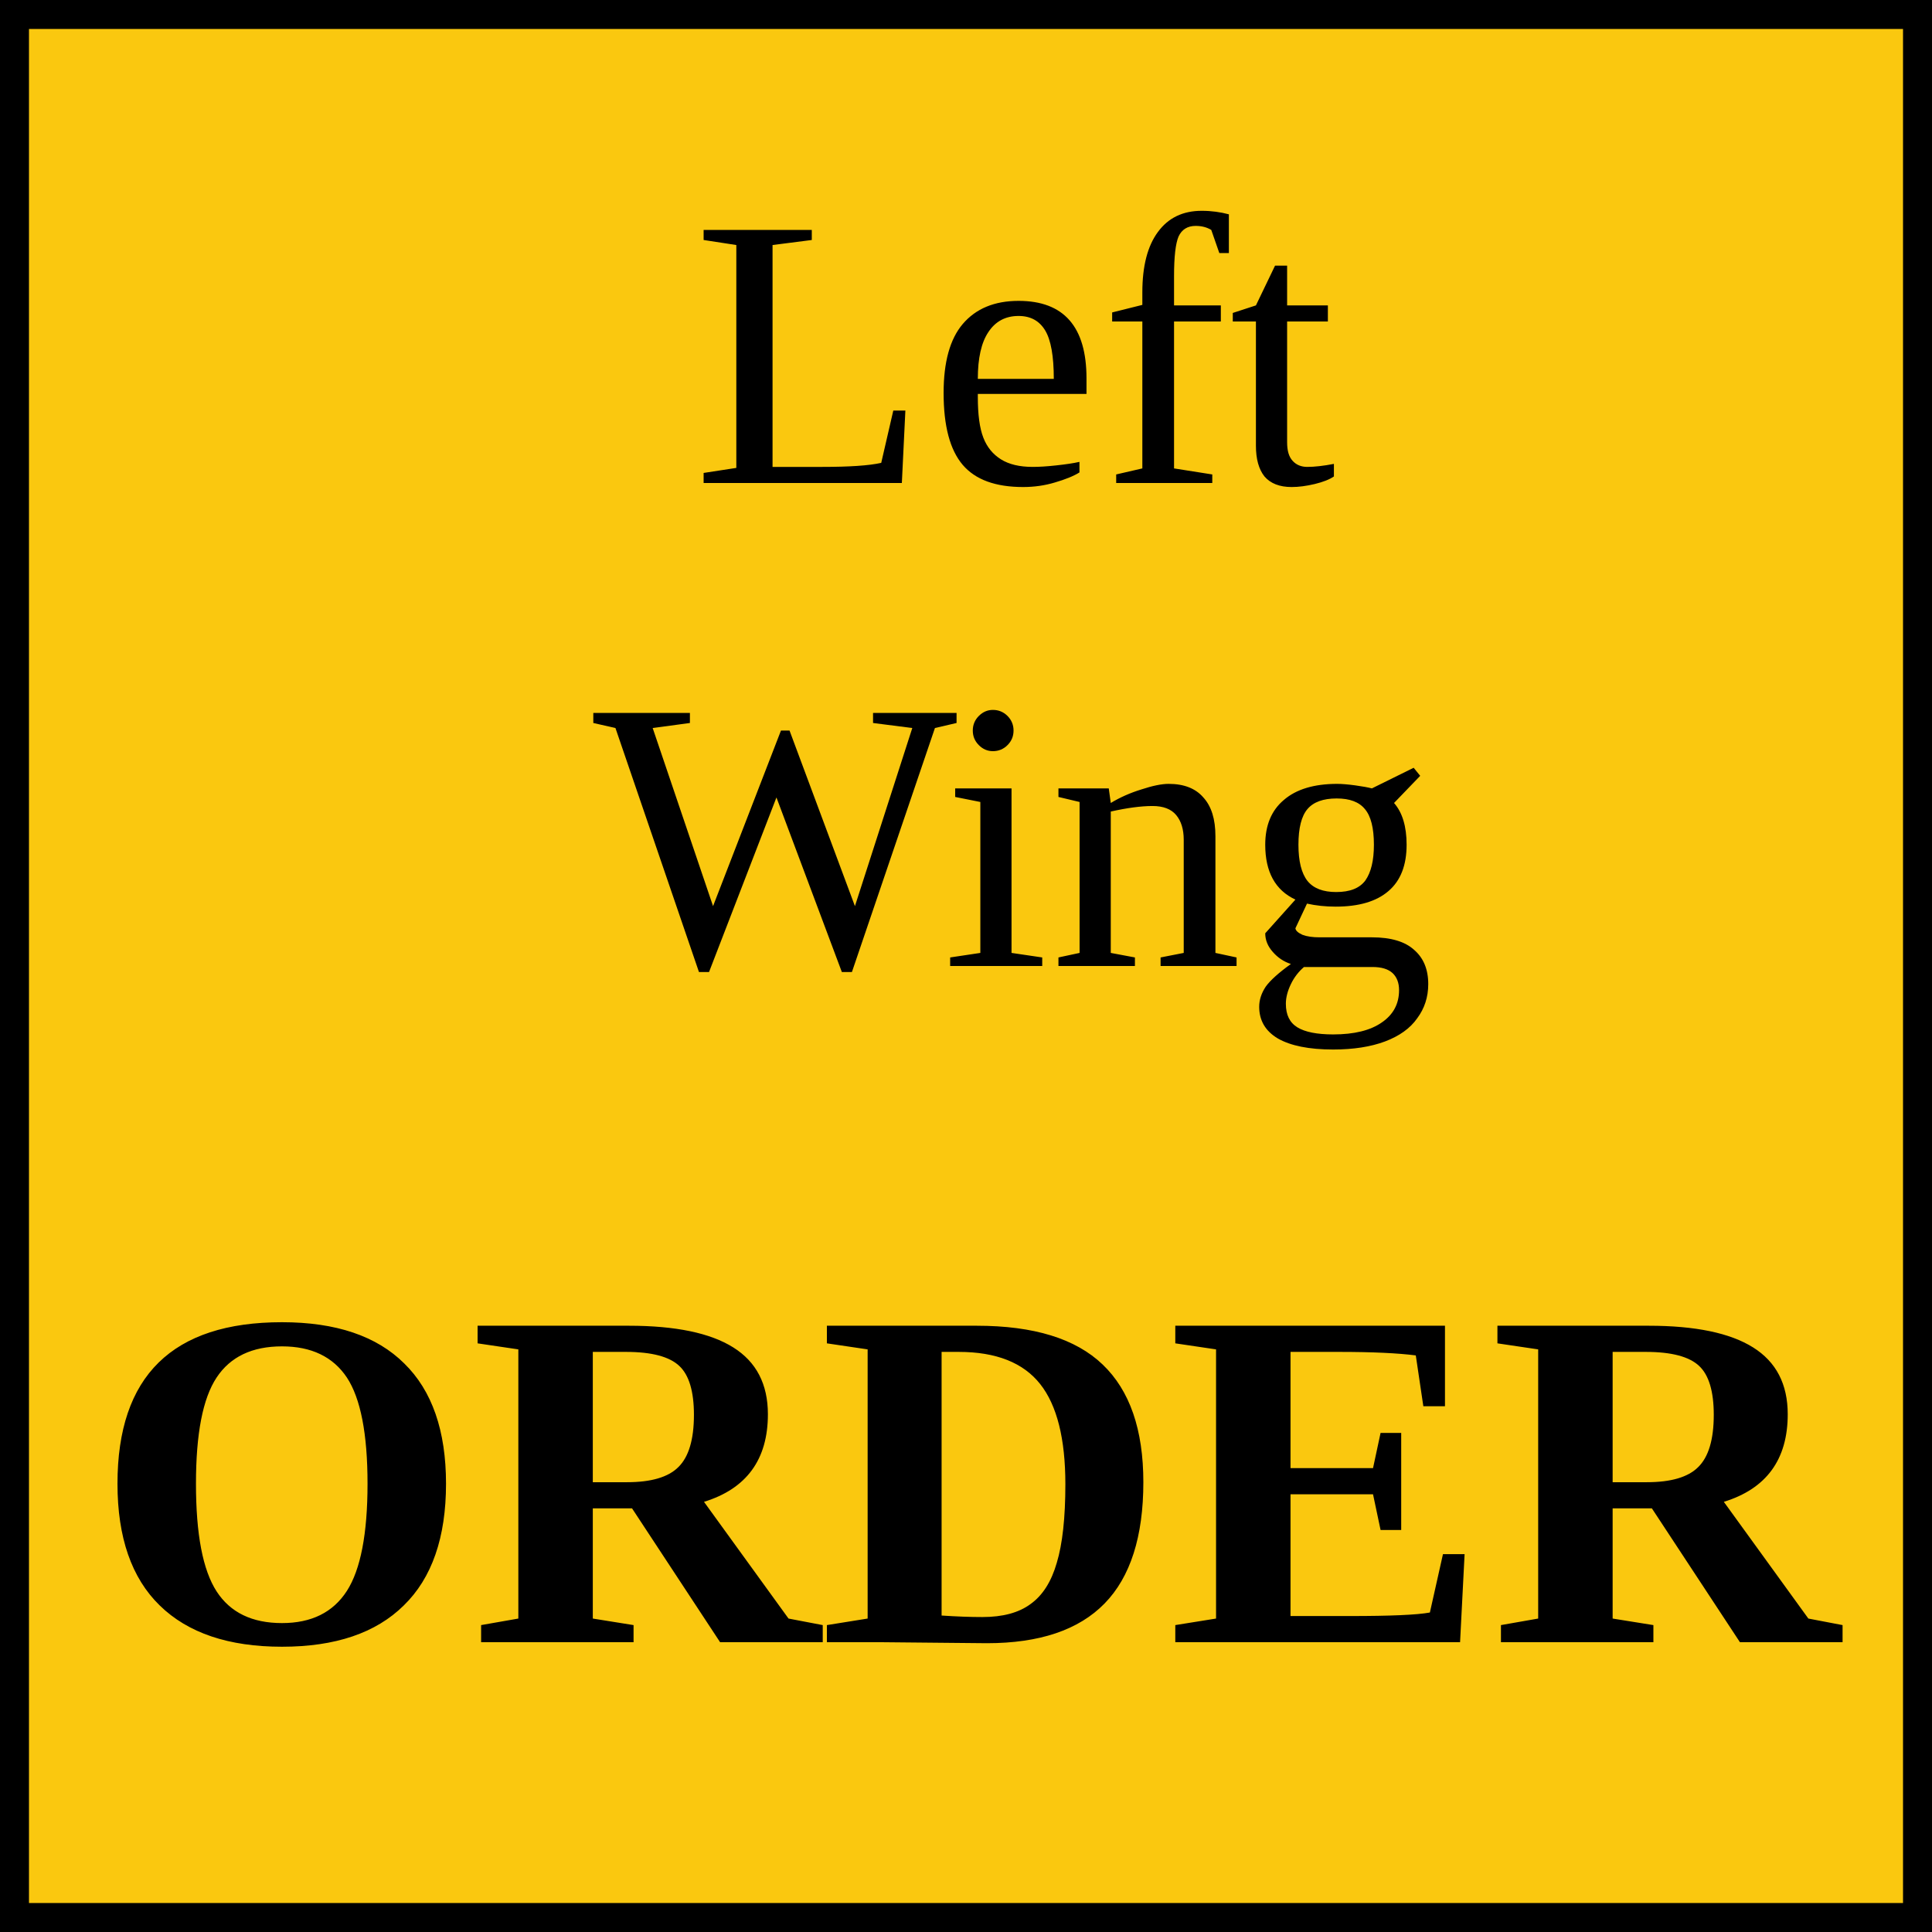
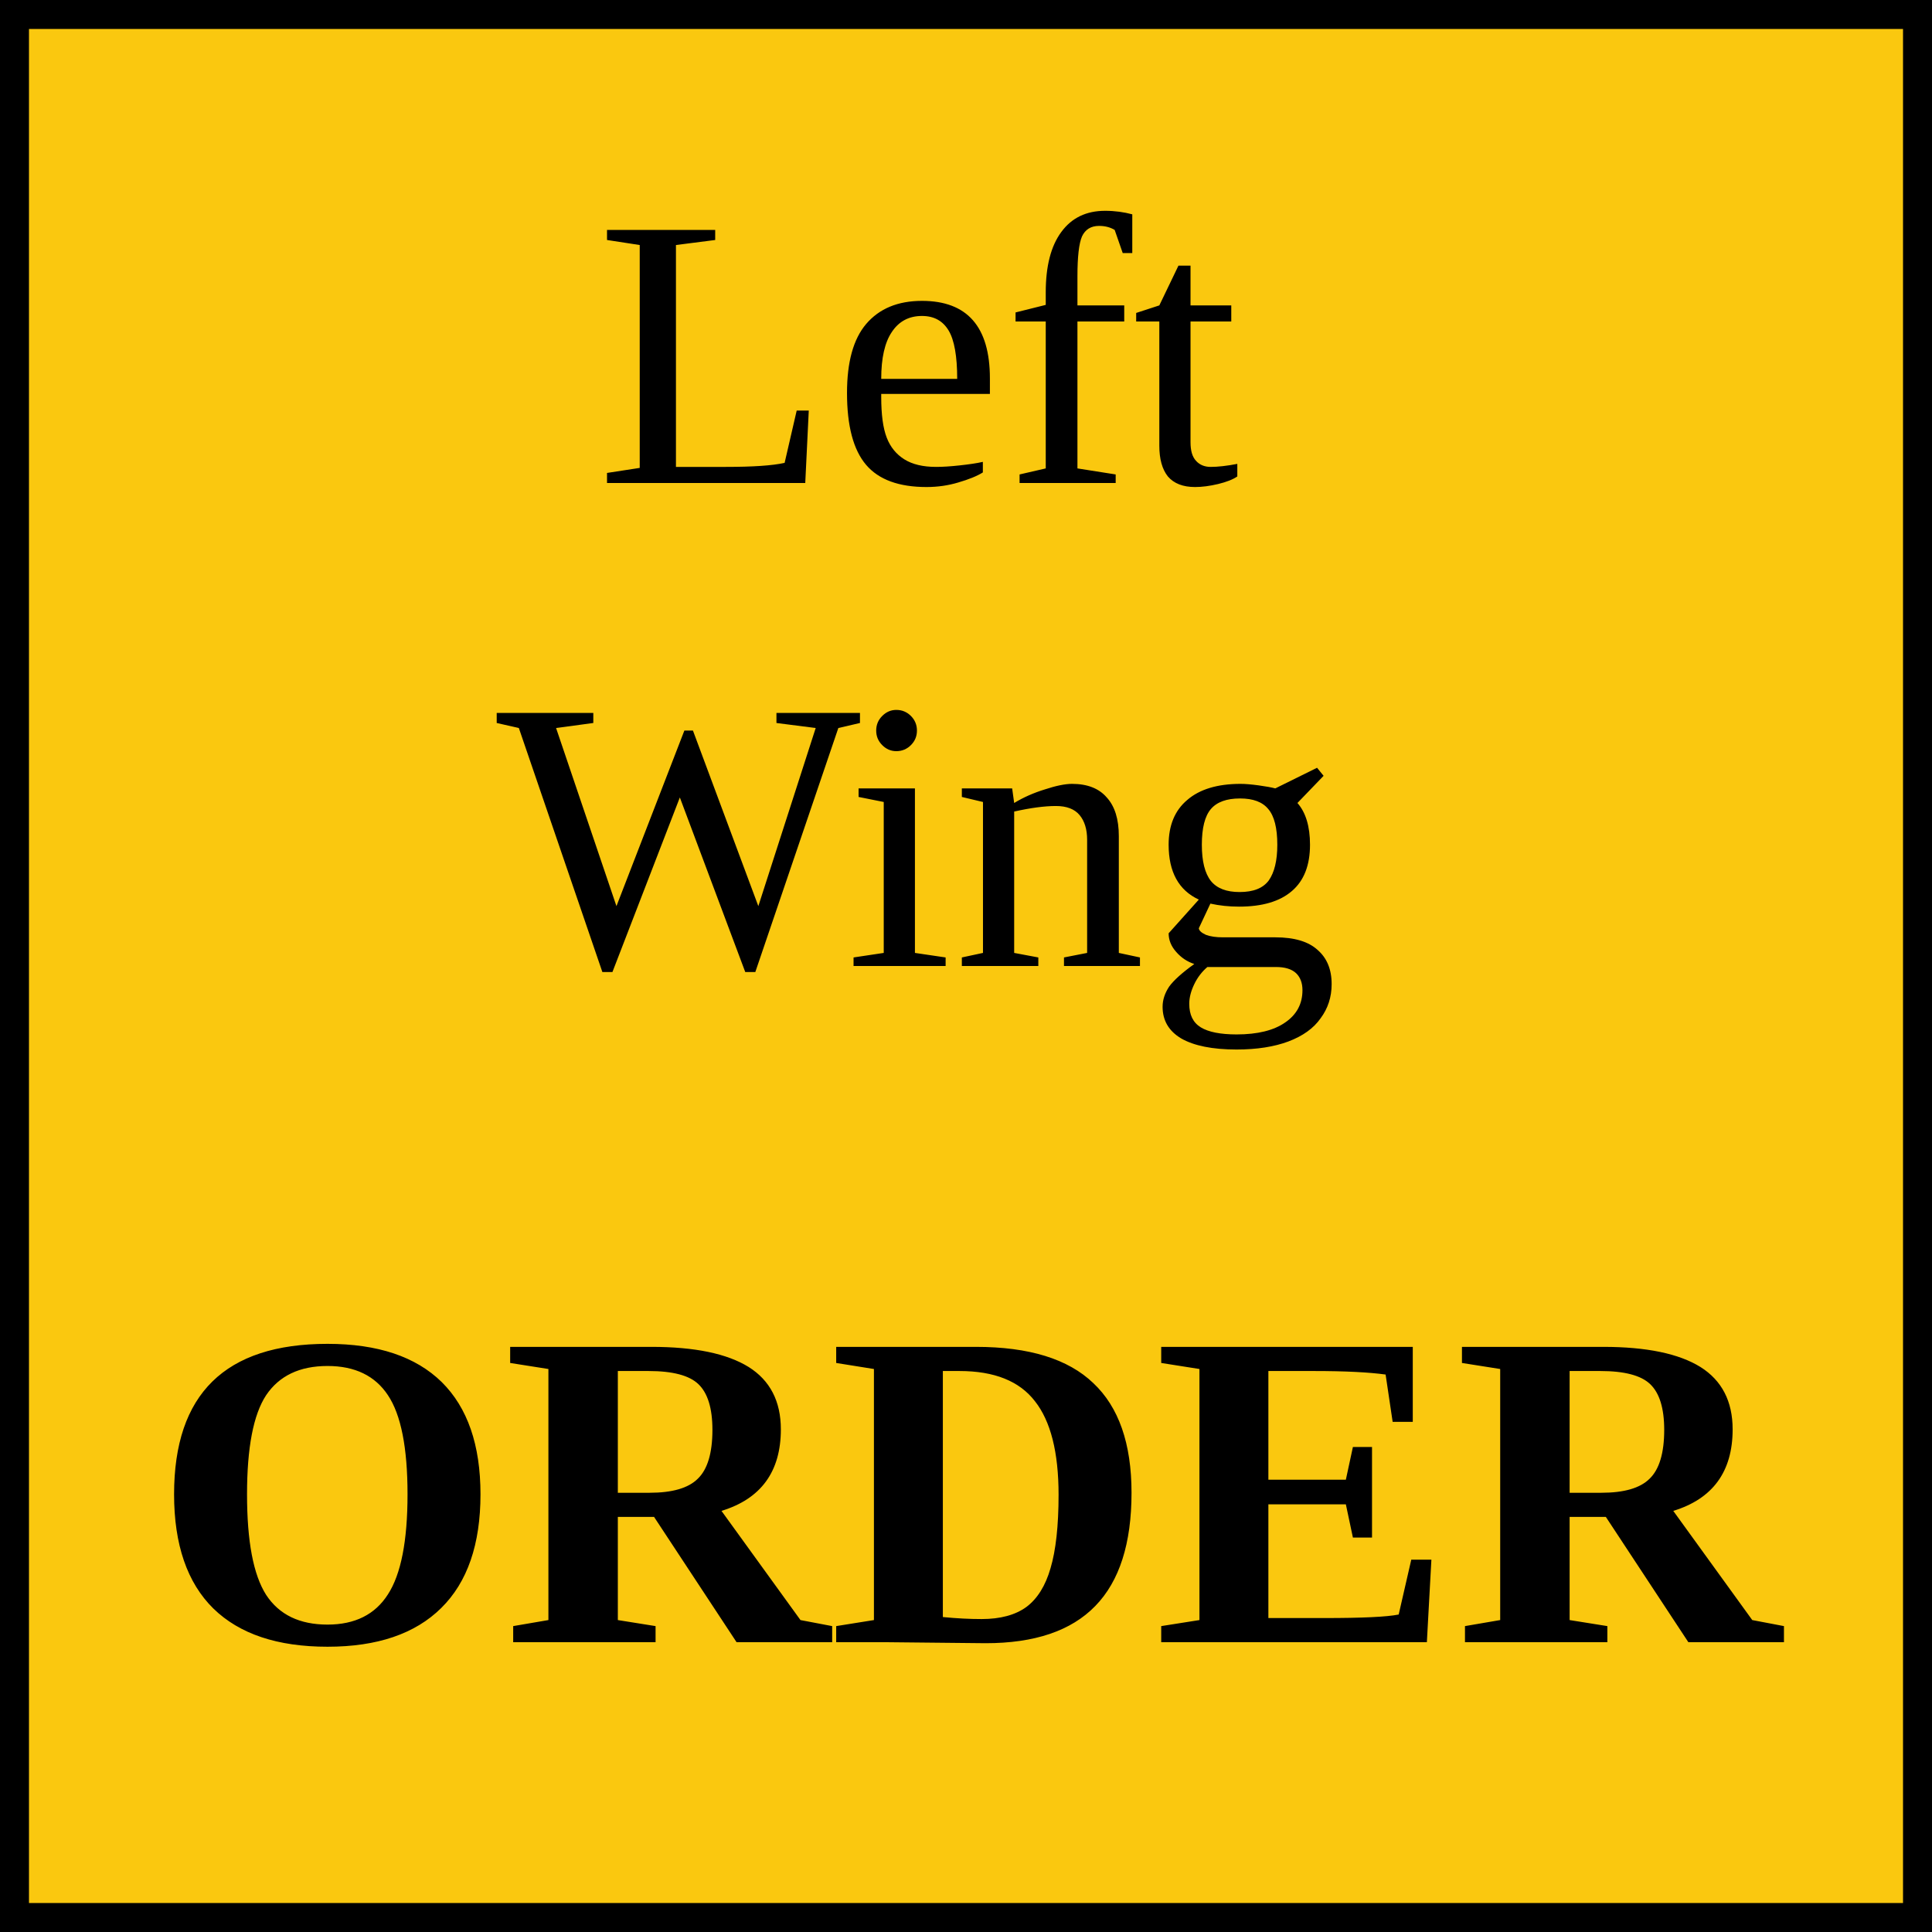
<svg xmlns="http://www.w3.org/2000/svg" width="60" height="60">
-   <rect width="100%" height="100%" fill="rgb(250,200,15)" stroke="black" stroke-width="3%" />
-   <text text-anchor="middle" x="50%" y="25%" font-size="12">
-     <tspan x="55%">Left</tspan>
-     <tspan x="55%" dy="25%">Wing</tspan>
-     <tspan x="50%" dy="35%" font-size="15" font-weight="bold">ORDER</tspan>
-   </text>
+   <g id="background">
+     <rect width="100%" height="100%" fill="rgb(250,200,15)" stroke="black" stroke-width="3%" />
+   </g>
+   <g id="text" text-anchor="middle" font-size="12">
+     <text x="50%" y="25%">
+       <tspan x="50%">Left</tspan>
+       <tspan x="50%" dy="25%">Wing</tspan>
+       <tspan x="50%" dy="35%" font-size="14" font-weight="bold">ORDER</tspan>
+     </text>
+   </g>
</svg>
